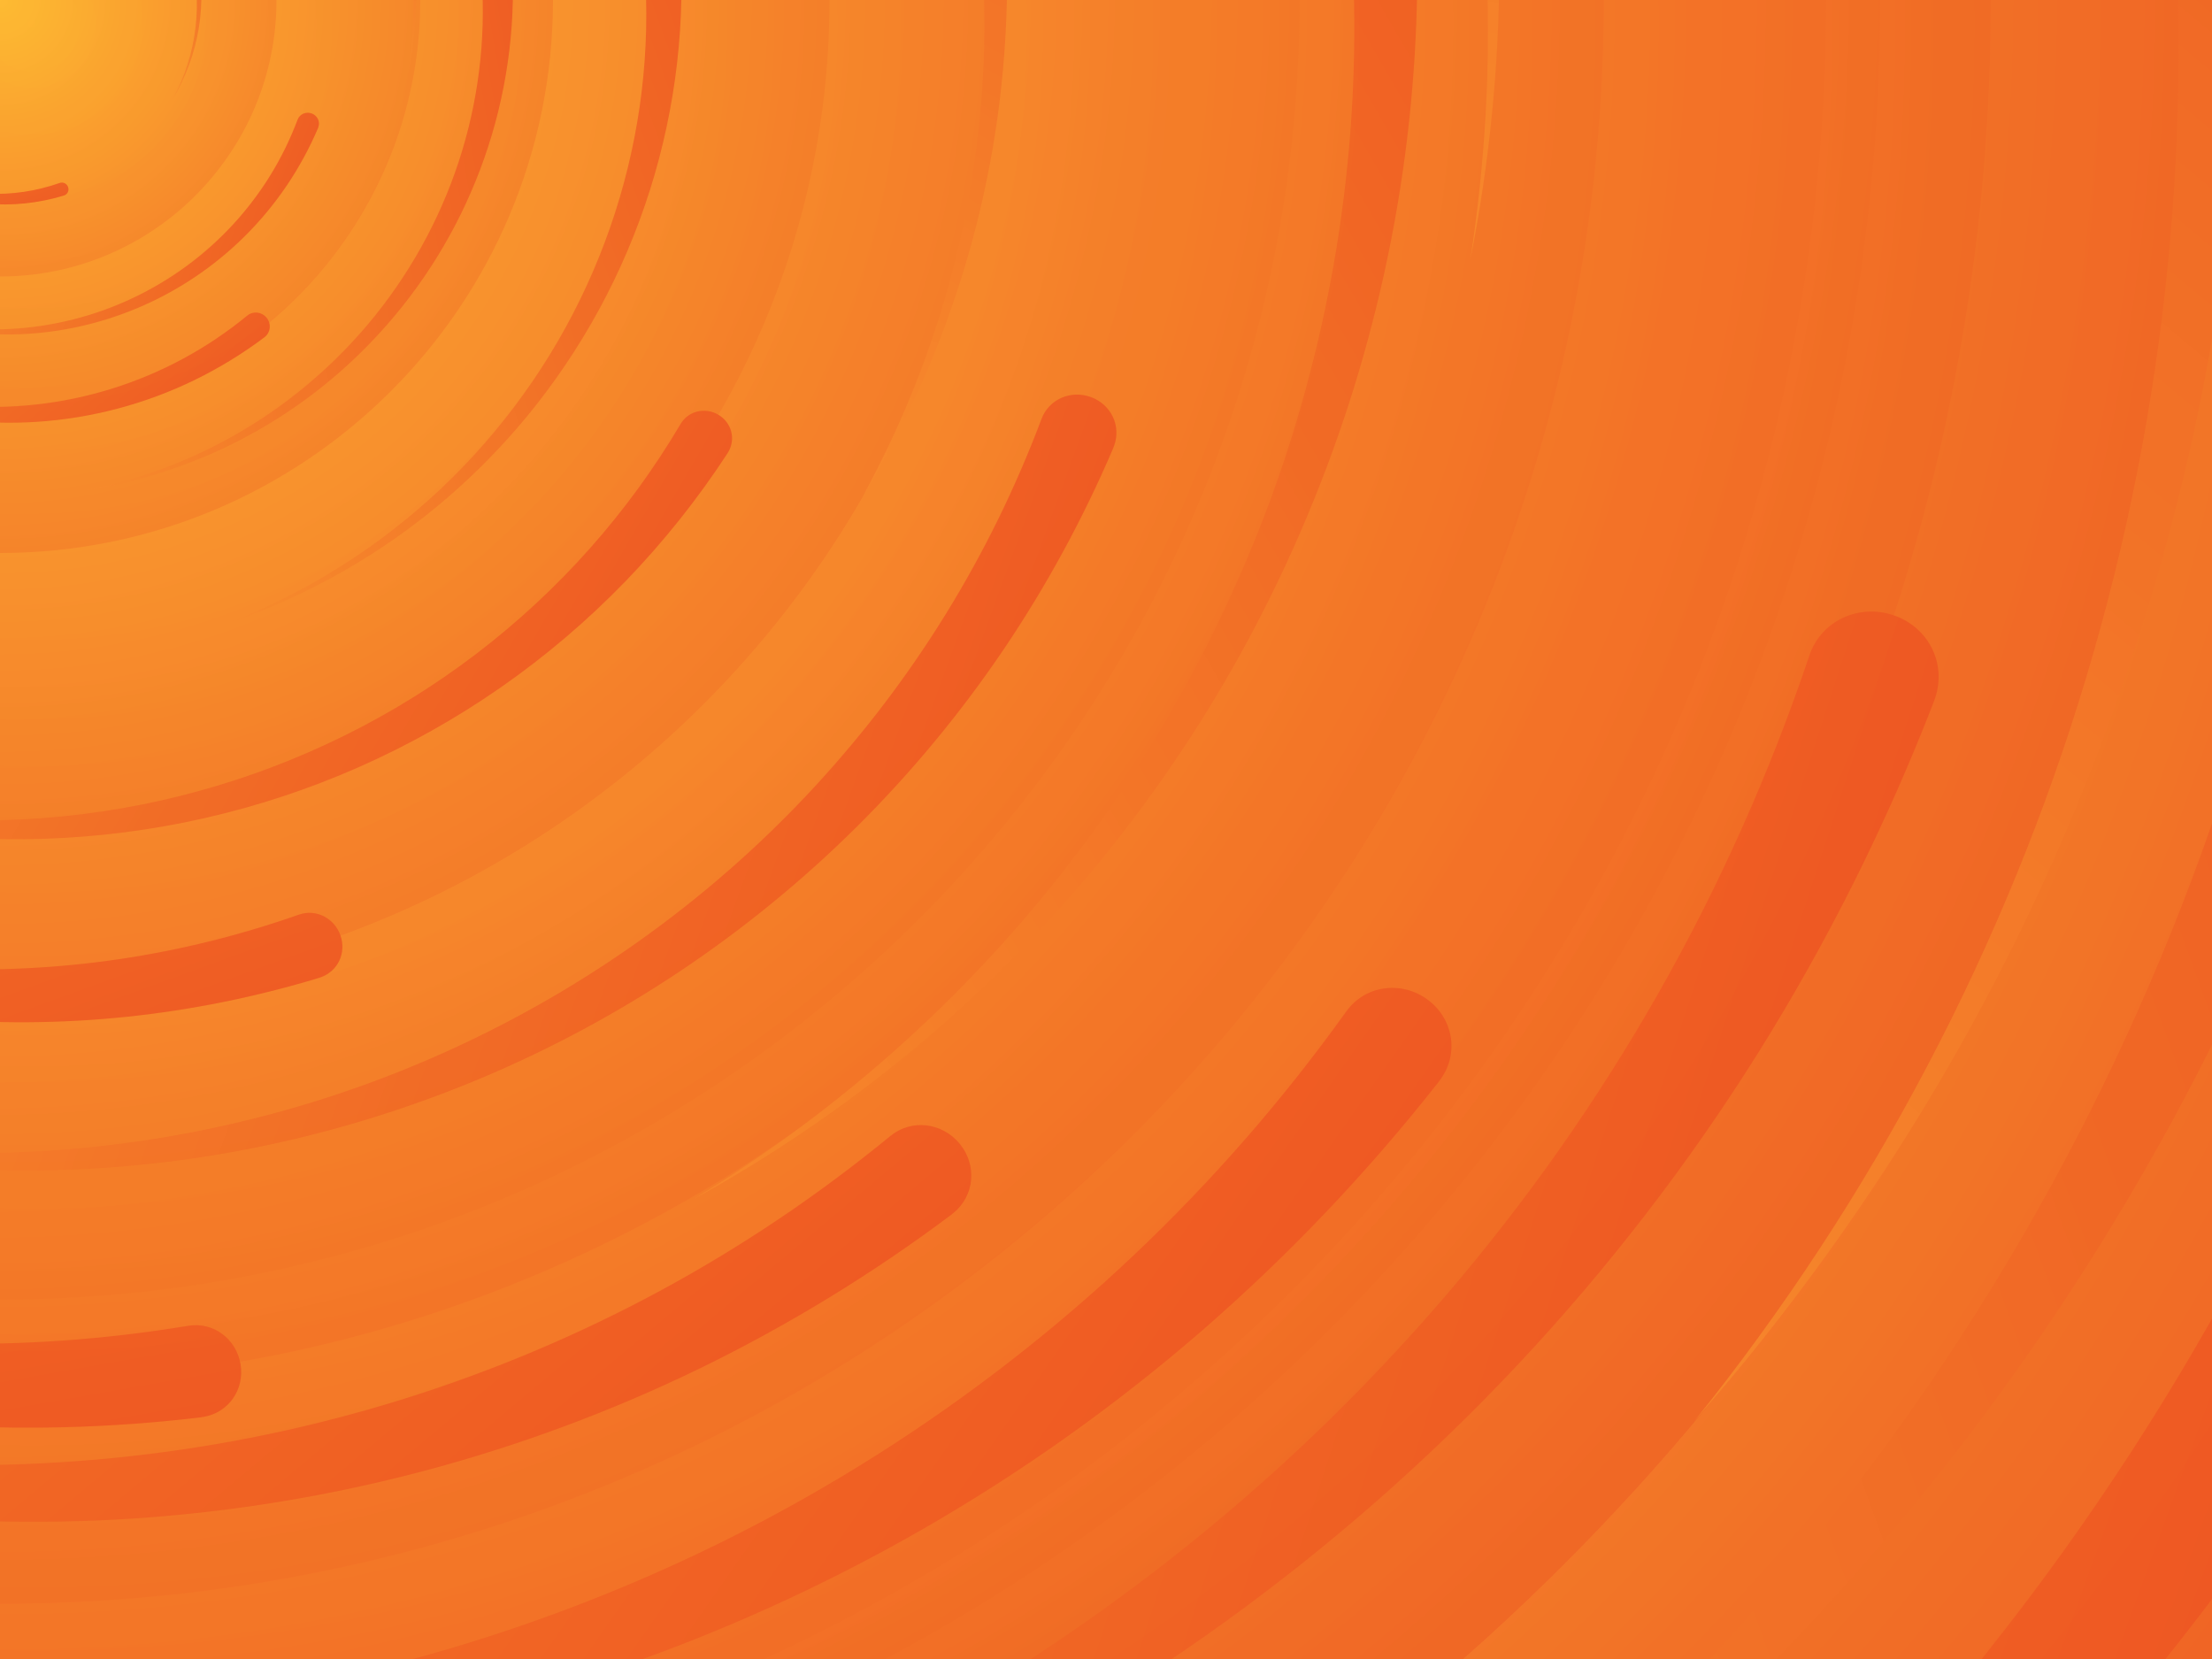
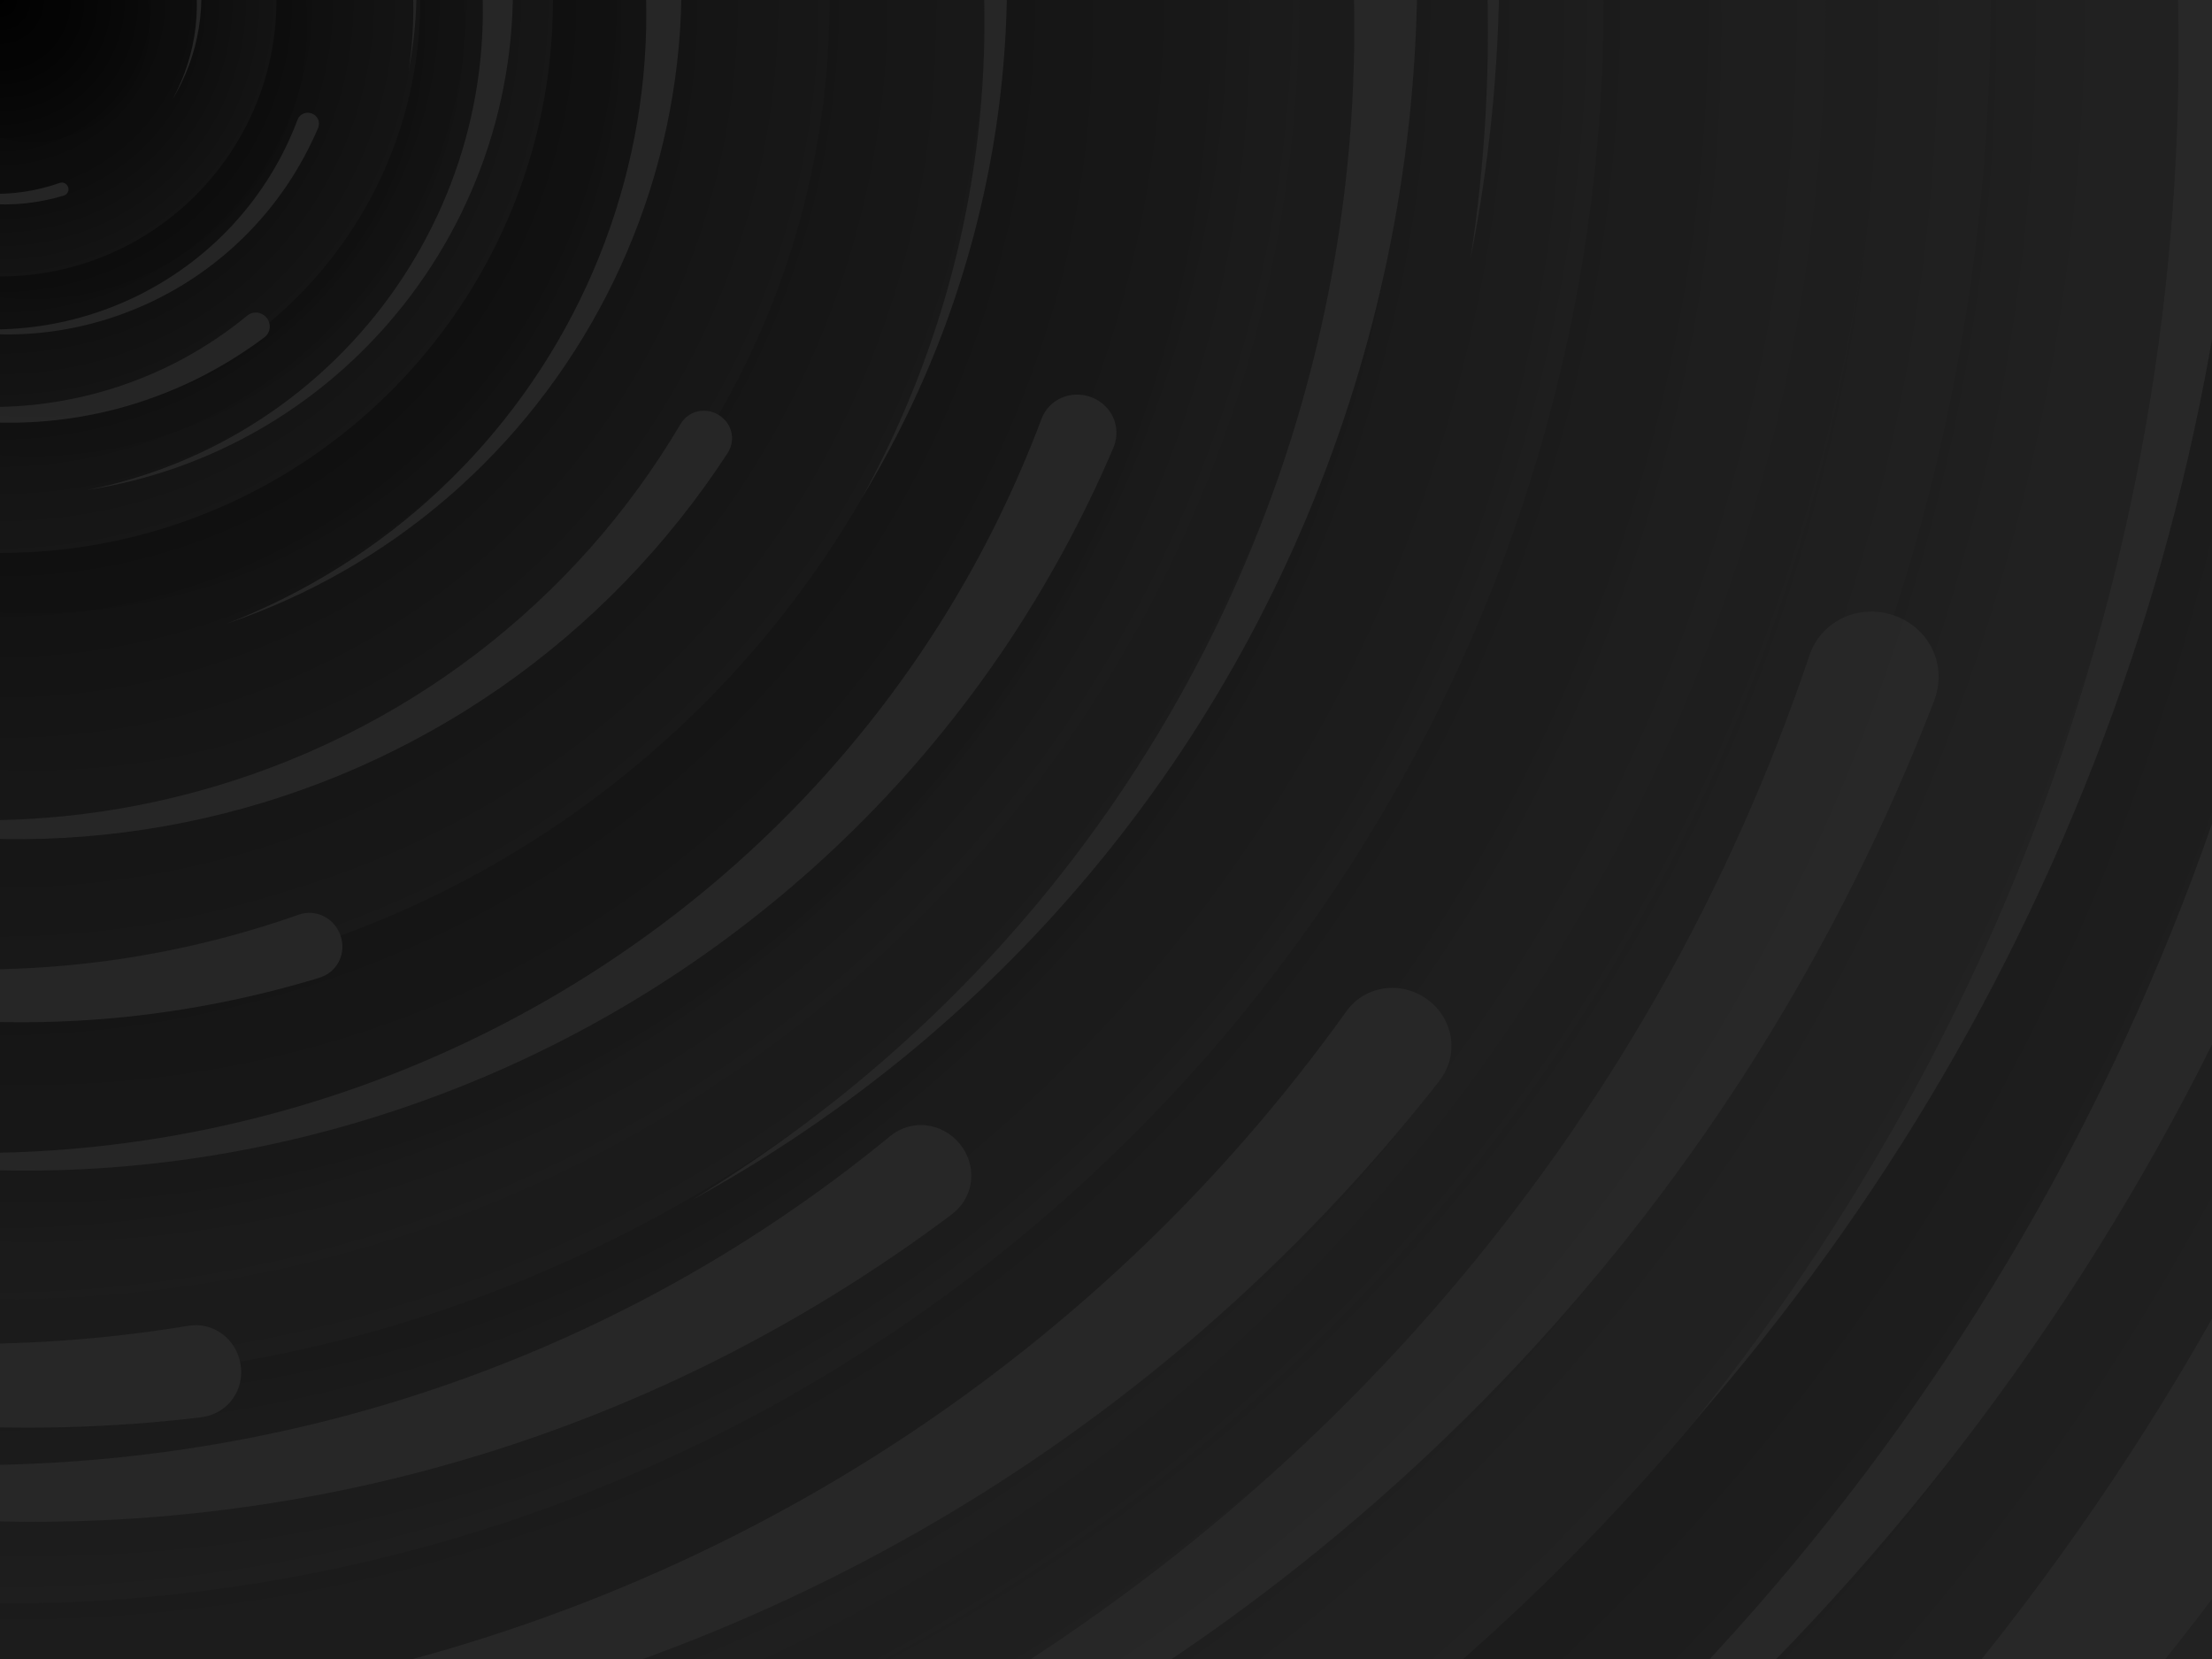
<svg xmlns="http://www.w3.org/2000/svg" viewBox="0 0 2000 1500">
-   <rect fill="#ee5522" width="2000" height="1500" />
+   <rect fill="#292929" width="2000" height="1500" />
  <defs>
    <radialGradient id="a" gradientUnits="objectBoundingBox">
-       <stop offset="0" stop-color="#FB3" />
-       <stop offset="1" stop-color="#ee5522" />
+       <stop offset="0" stop-color="15161b" />
+       <stop offset="1" stop-color="#292929" />
    </radialGradient>
    <linearGradient id="b" gradientUnits="userSpaceOnUse" x1="0" y1="750" x2="1550" y2="750">
-       <stop offset="0" stop-color="#f7882b" />
-       <stop offset="1" stop-color="#ee5522" />
+       <stop offset="0" stop-color="#292929" />
+       <stop offset="1" stop-color="#292929" />
    </linearGradient>
    <path id="s" fill="url(#b)" d="M1549.2 51.6c-5.4 99.1-20.2 197.6-44.2 293.6c-24.1 96-57.4 189.4-99.3 278.6c-41.9 89.2-92.4 174.1-150.3 253.3c-58 79.2-123.4 152.6-195.1 219c-71.7 66.4-149.6 125.8-232.2 177.2c-82.7 51.4-170.1 94.7-260.7 129.1c-90.6 34.4-184.4 60-279.5 76.3C192.6 1495 96.1 1502 0 1500c96.1-2.1 191.8-13.3 285.4-33.6c93.6-20.2 185-49.5 272.5-87.2c87.6-37.7 171.3-83.8 249.6-137.3c78.4-53.5 151.5-114.5 217.9-181.7c66.5-67.2 126.4-140.7 178.6-218.9c52.3-78.3 96.9-161.4 133-247.9c36.1-86.5 63.8-176.2 82.6-267.6c18.8-91.4 28.6-184.4 29.6-277.4c0.3-27.6 23.2-48.7 50.8-48.4s49.5 21.8 49.2 49.5c0 0.7 0 1.3-0.1 2L1549.2 51.6z" />
    <g id="g">
      <use href="#s" transform="scale(0.12) rotate(60)" />
      <use href="#s" transform="scale(0.2) rotate(10)" />
      <use href="#s" transform="scale(0.25) rotate(40)" />
      <use href="#s" transform="scale(0.3) rotate(-20)" />
      <use href="#s" transform="scale(0.4) rotate(-30)" />
      <use href="#s" transform="scale(0.5) rotate(20)" />
      <use href="#s" transform="scale(0.6) rotate(60)" />
      <use href="#s" transform="scale(0.7) rotate(10)" />
      <use href="#s" transform="scale(0.835) rotate(-40)" />
      <use href="#s" transform="scale(0.9) rotate(40)" />
      <use href="#s" transform="scale(1.05) rotate(25)" />
      <use href="#s" transform="scale(1.2) rotate(8)" />
      <use href="#s" transform="scale(1.333) rotate(-60)" />
      <use href="#s" transform="scale(1.45) rotate(-30)" />
      <use href="#s" transform="scale(1.6) rotate(10)" />
    </g>
  </defs>
  <g transform="rotate(0 0 0)">
    <g transform="rotate(0 0 0)">
      <circle fill="url(#a)" r="3000" />
      <g opacity="0.5">
        <circle fill="url(#a)" r="2000" />
        <circle fill="url(#a)" r="1800" />
        <circle fill="url(#a)" r="1700" />
        <circle fill="url(#a)" r="1651" />
        <circle fill="url(#a)" r="1450" />
        <circle fill="url(#a)" r="1250" />
        <circle fill="url(#a)" r="1175" />
        <circle fill="url(#a)" r="900" />
        <circle fill="url(#a)" r="750" />
        <circle fill="url(#a)" r="500" />
        <circle fill="url(#a)" r="380" />
        <circle fill="url(#a)" r="250" />
      </g>
      <g transform="rotate(0 0 0)">
        <use href="#g" transform="rotate(10)" />
        <use href="#g" transform="rotate(120)" />
        <use href="#g" transform="rotate(240)" />
      </g>
      <circle fill-opacity="0.1" fill="url(#a)" r="3000" />
    </g>
  </g>
</svg>
